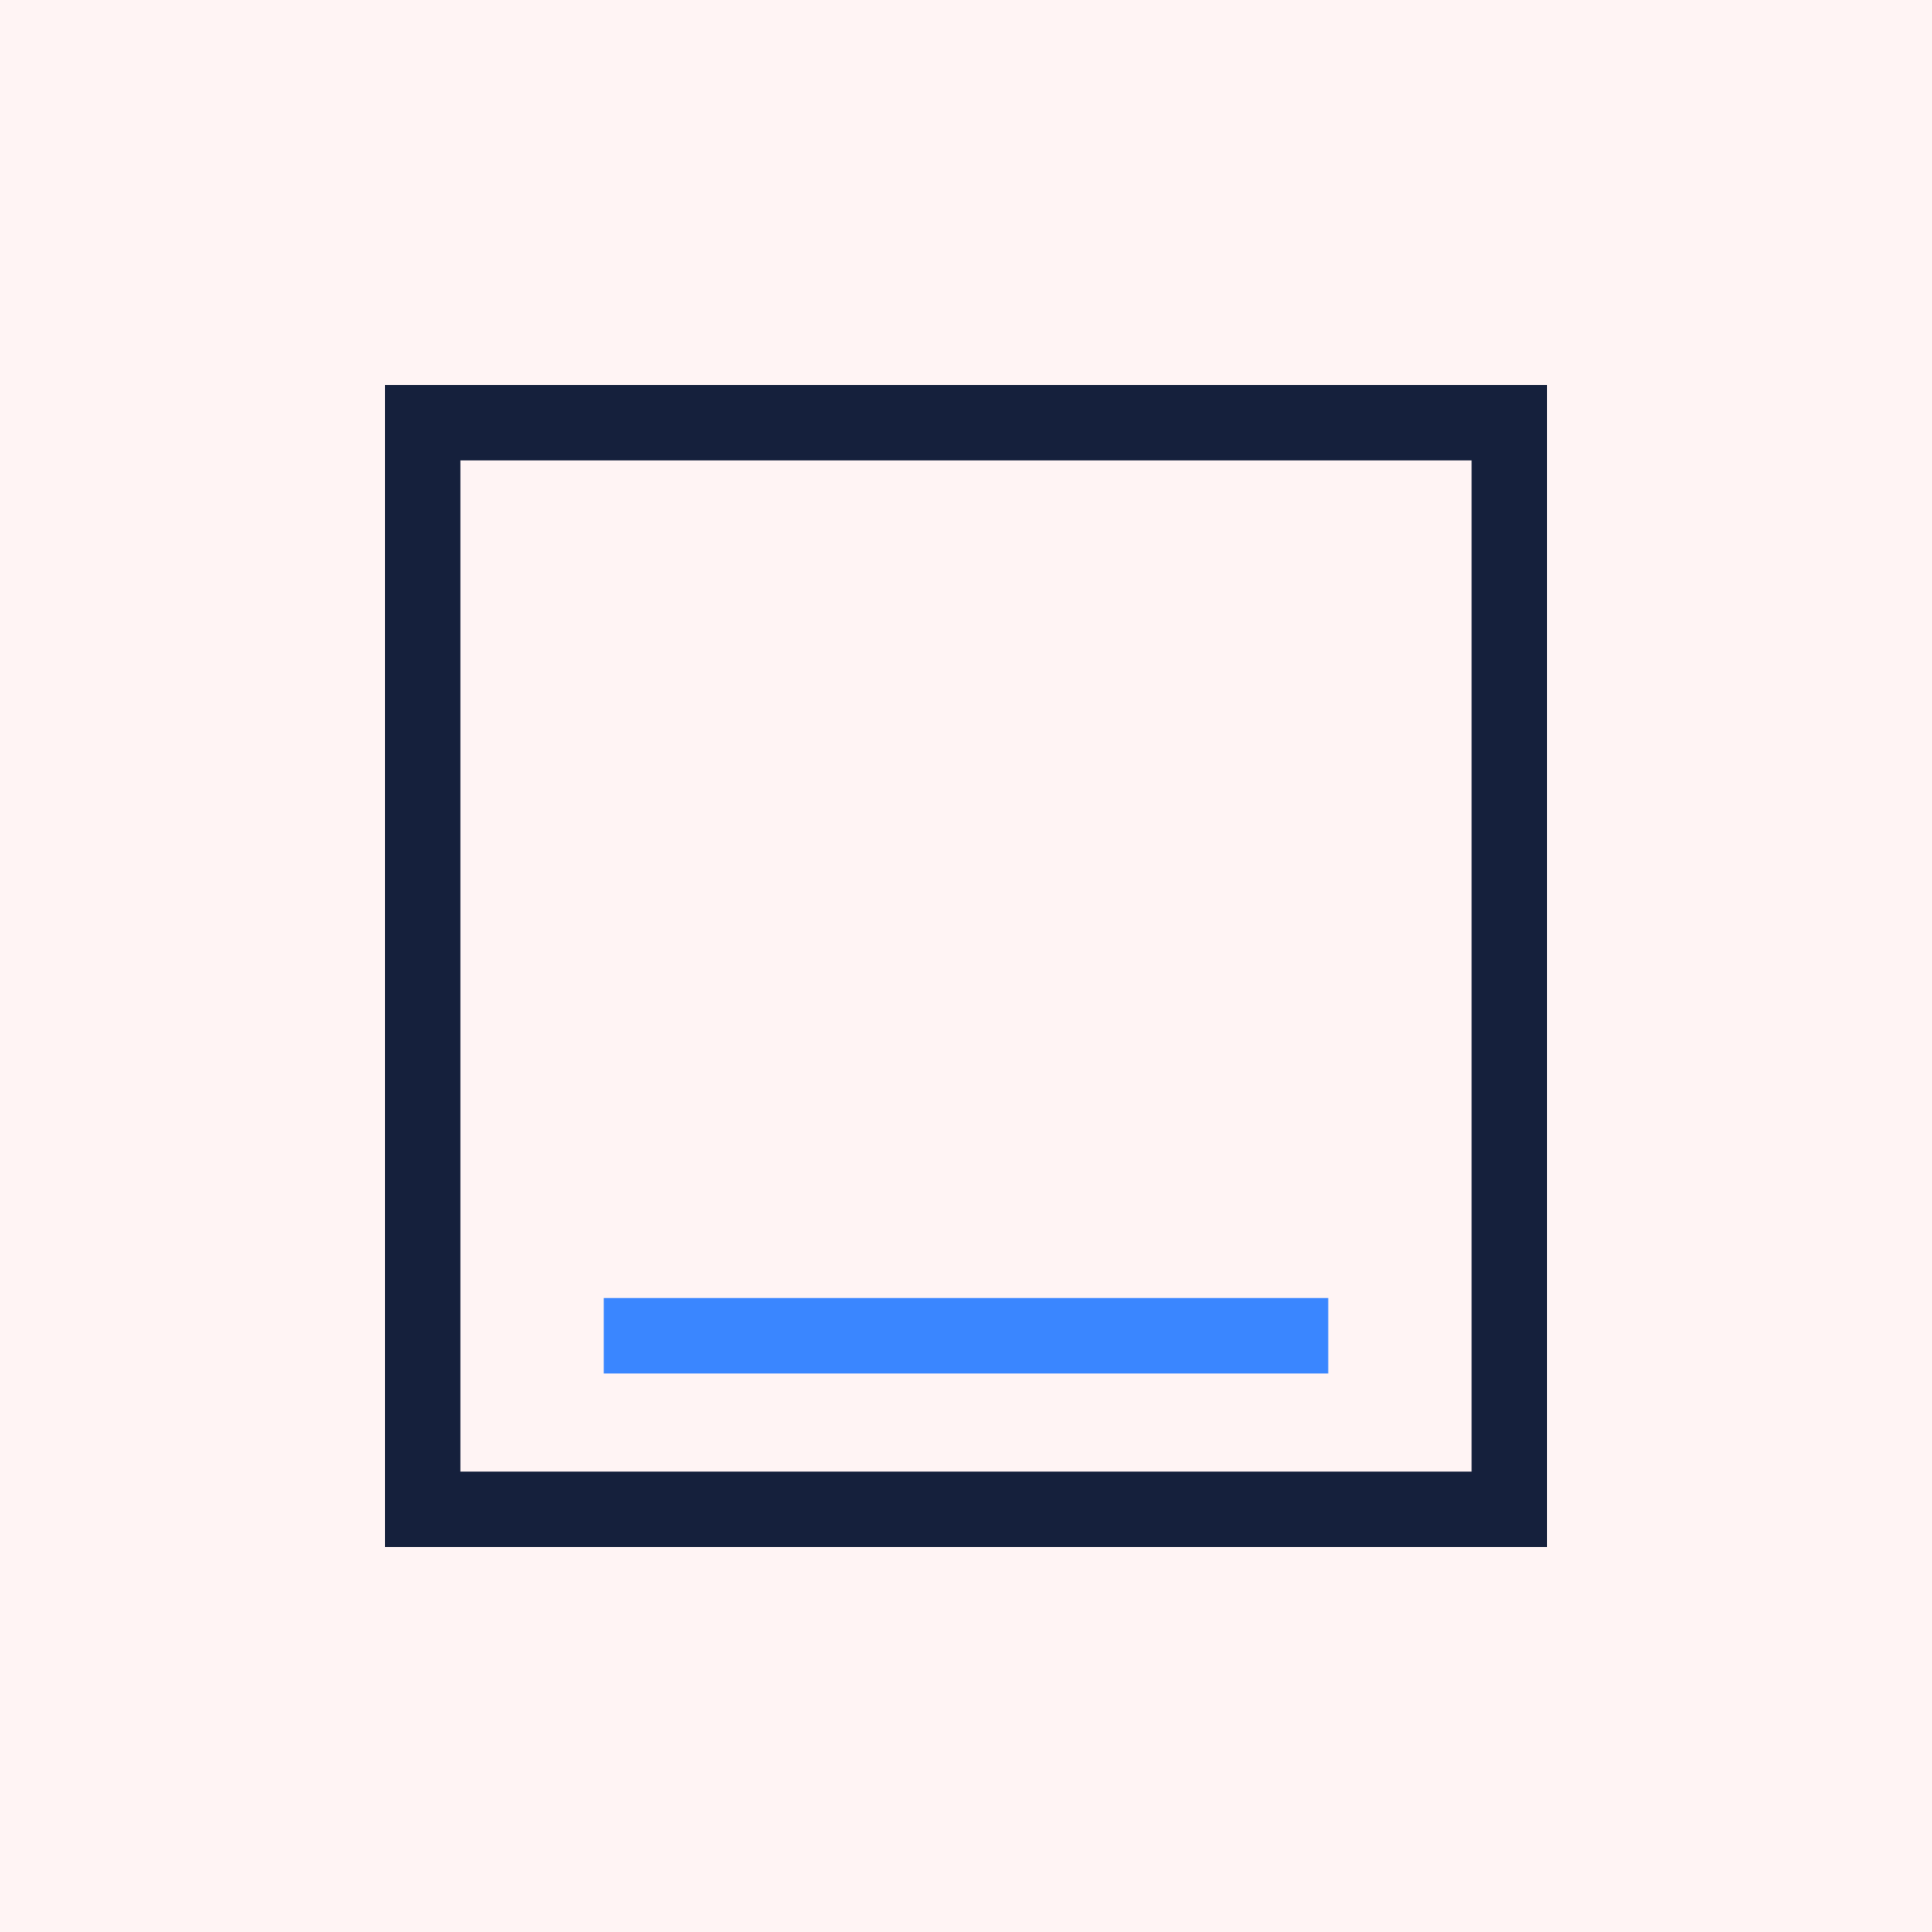
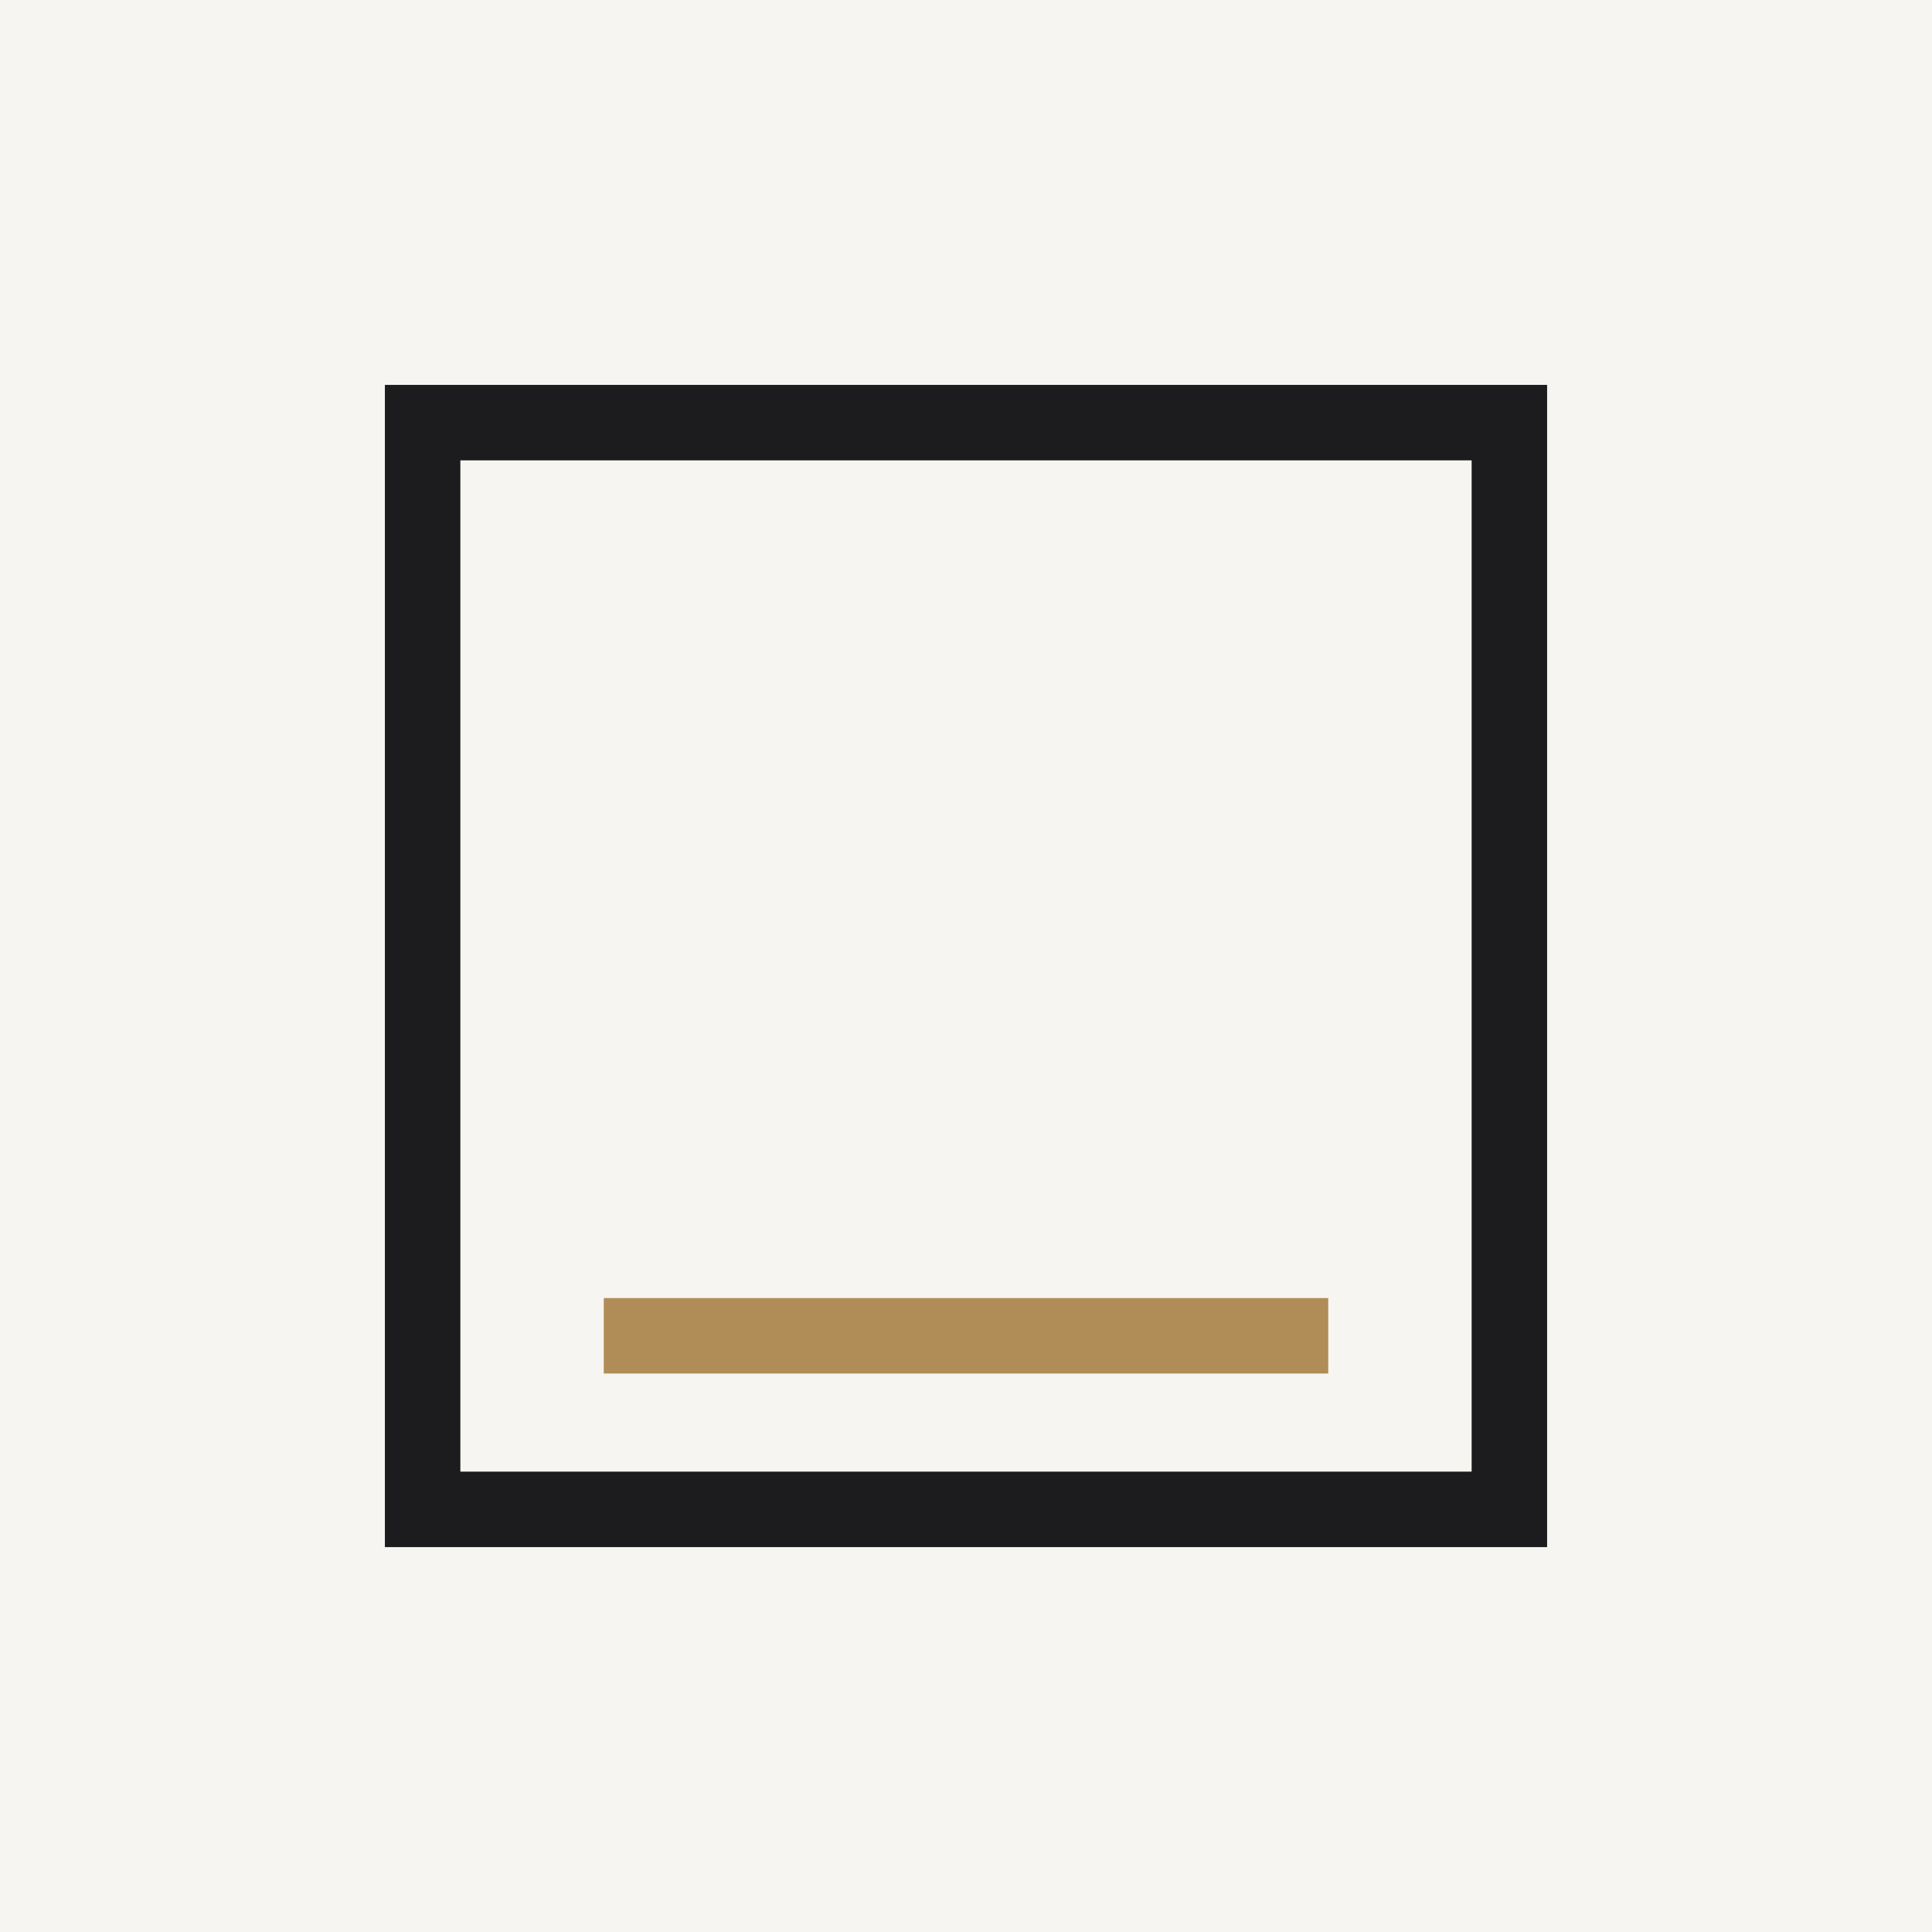
<svg xmlns="http://www.w3.org/2000/svg" viewBox="0 0 32 32">
-   <rect width="32" height="32" fill="#FFF4F4" />
-   <rect x="7" y="7" width="18" height="18" fill="none" stroke="#15203C" stroke-width="1.25" />
-   <rect x="10" y="21.5" width="12" height="1.25" fill="#3A86FF" />
+   <rect width="32" height="32" fill="#F7F5F1" />
+   <rect x="7" y="7" width="18" height="18" fill="none" stroke="#1C1C1E" stroke-width="1.25" />
+   <rect x="10" y="21.5" width="12" height="1.25" fill="#B08D57" />
</svg>
